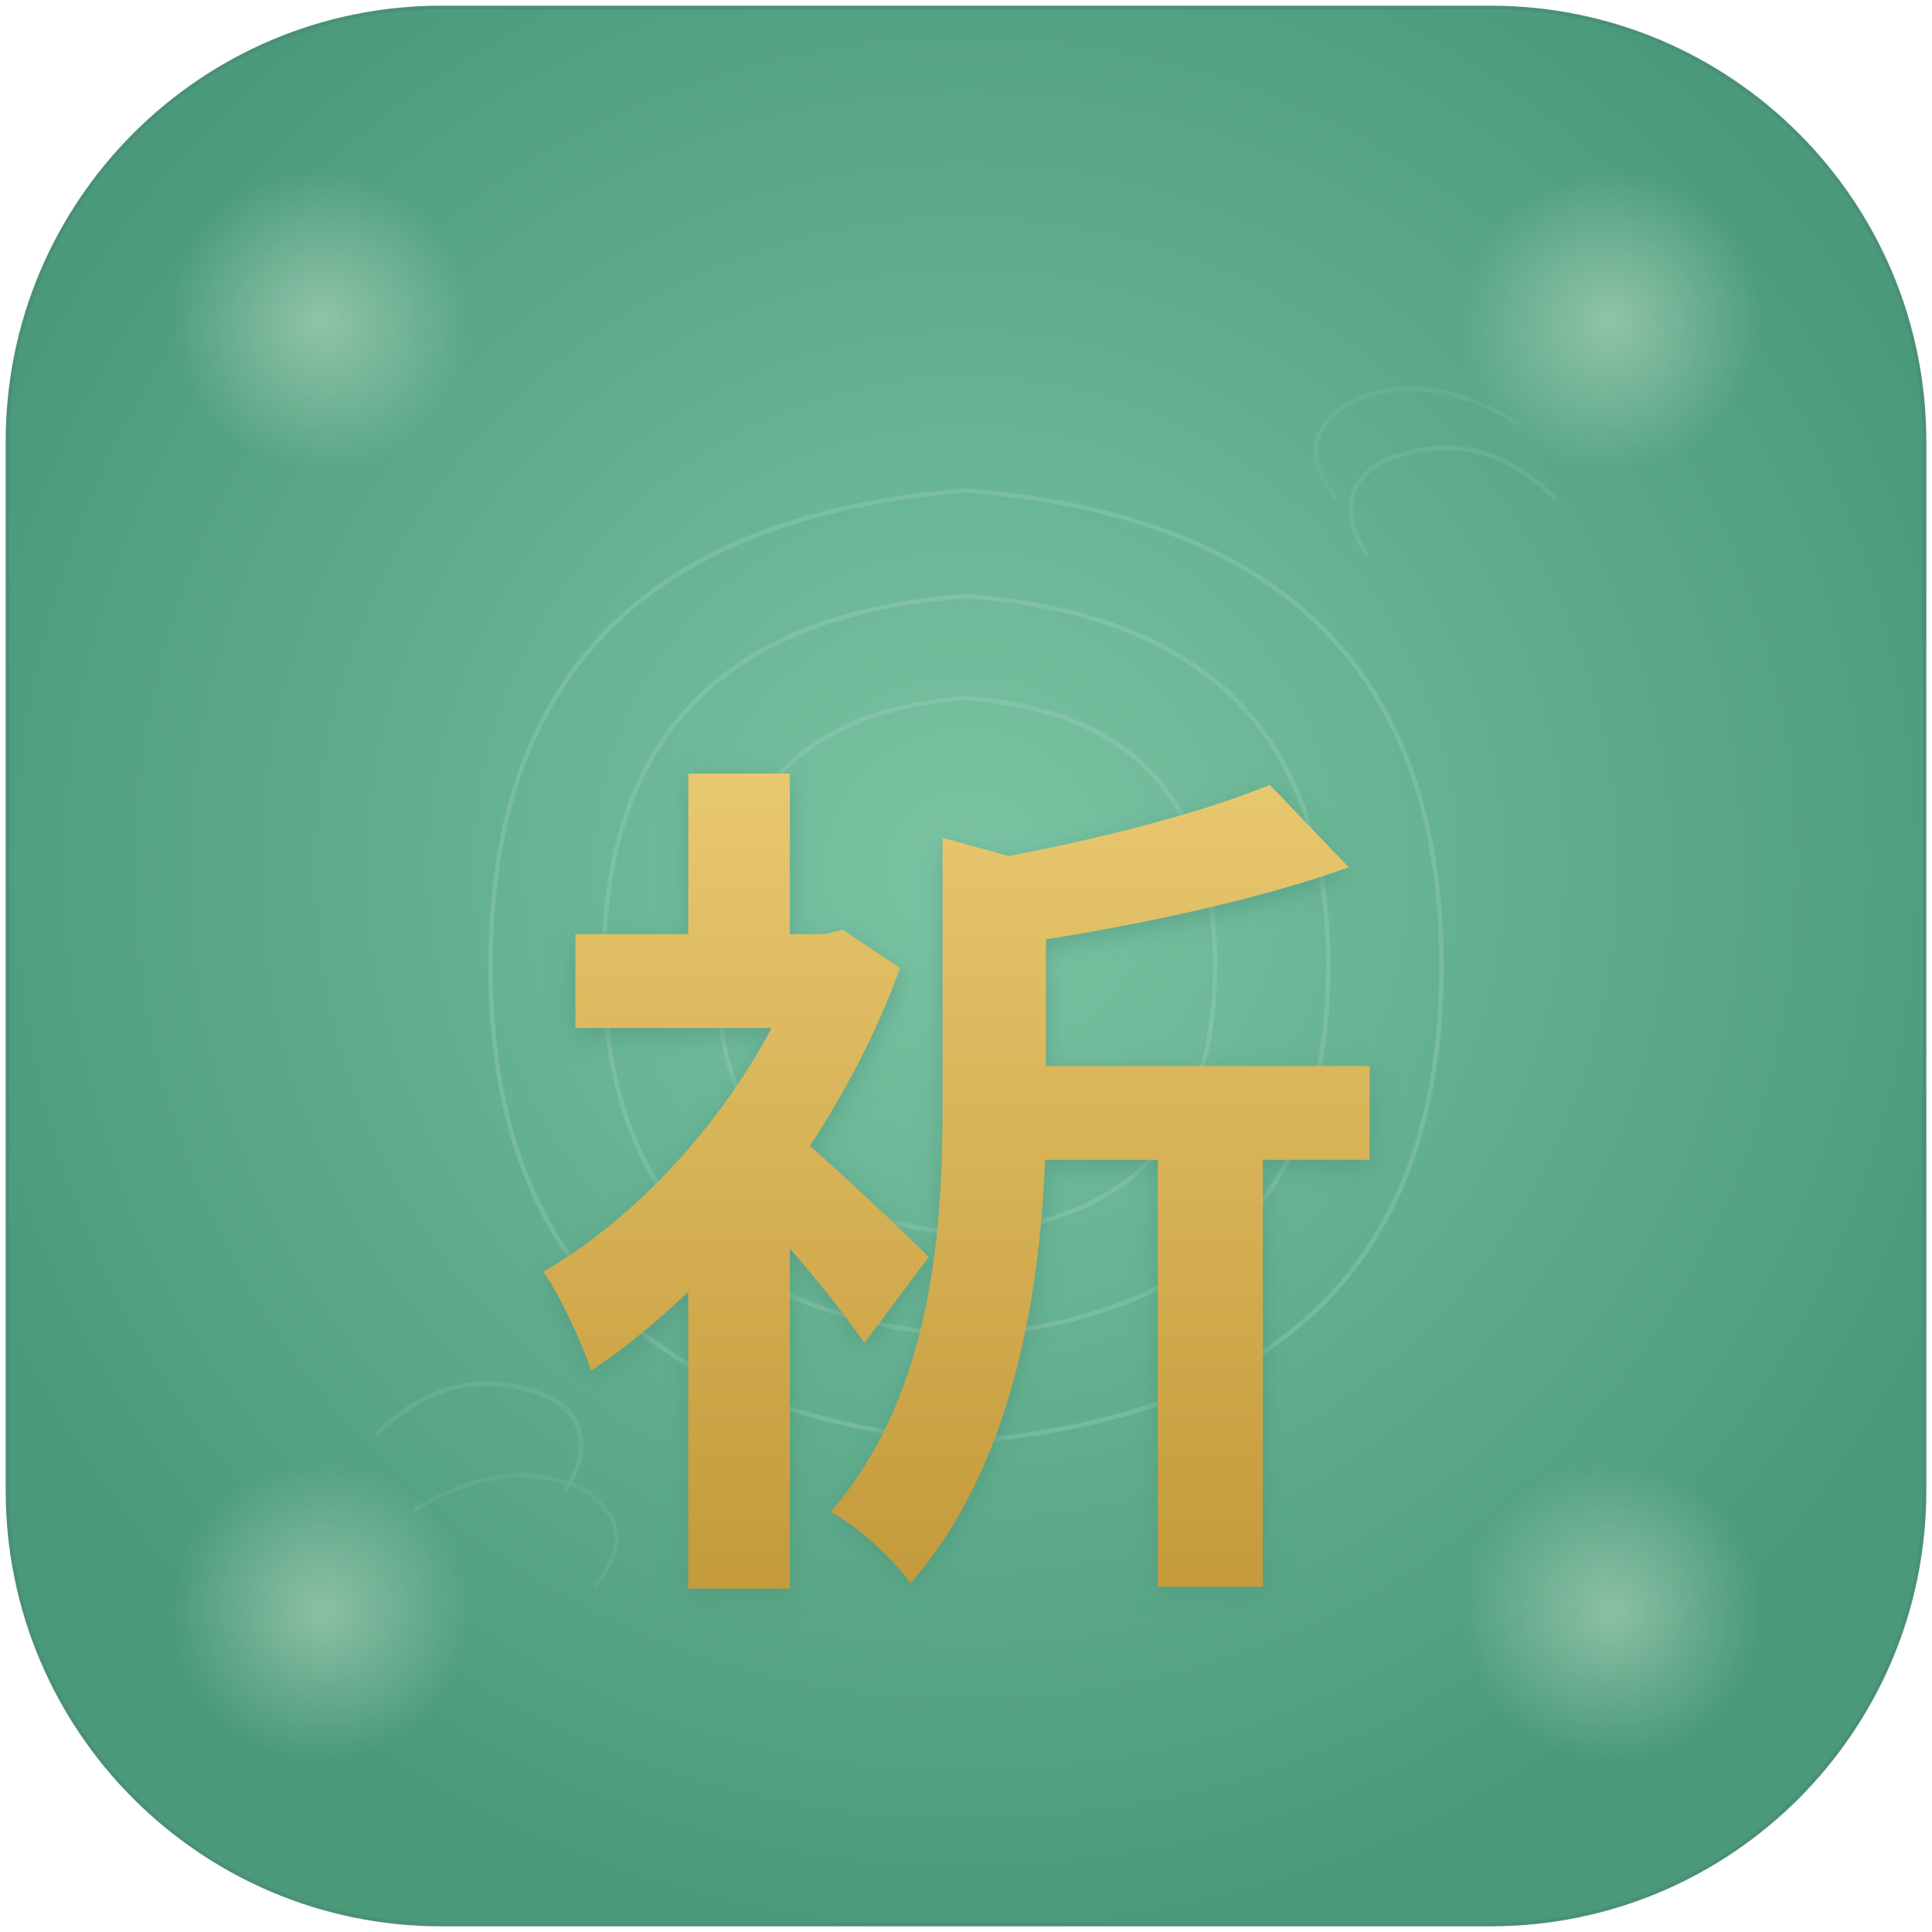
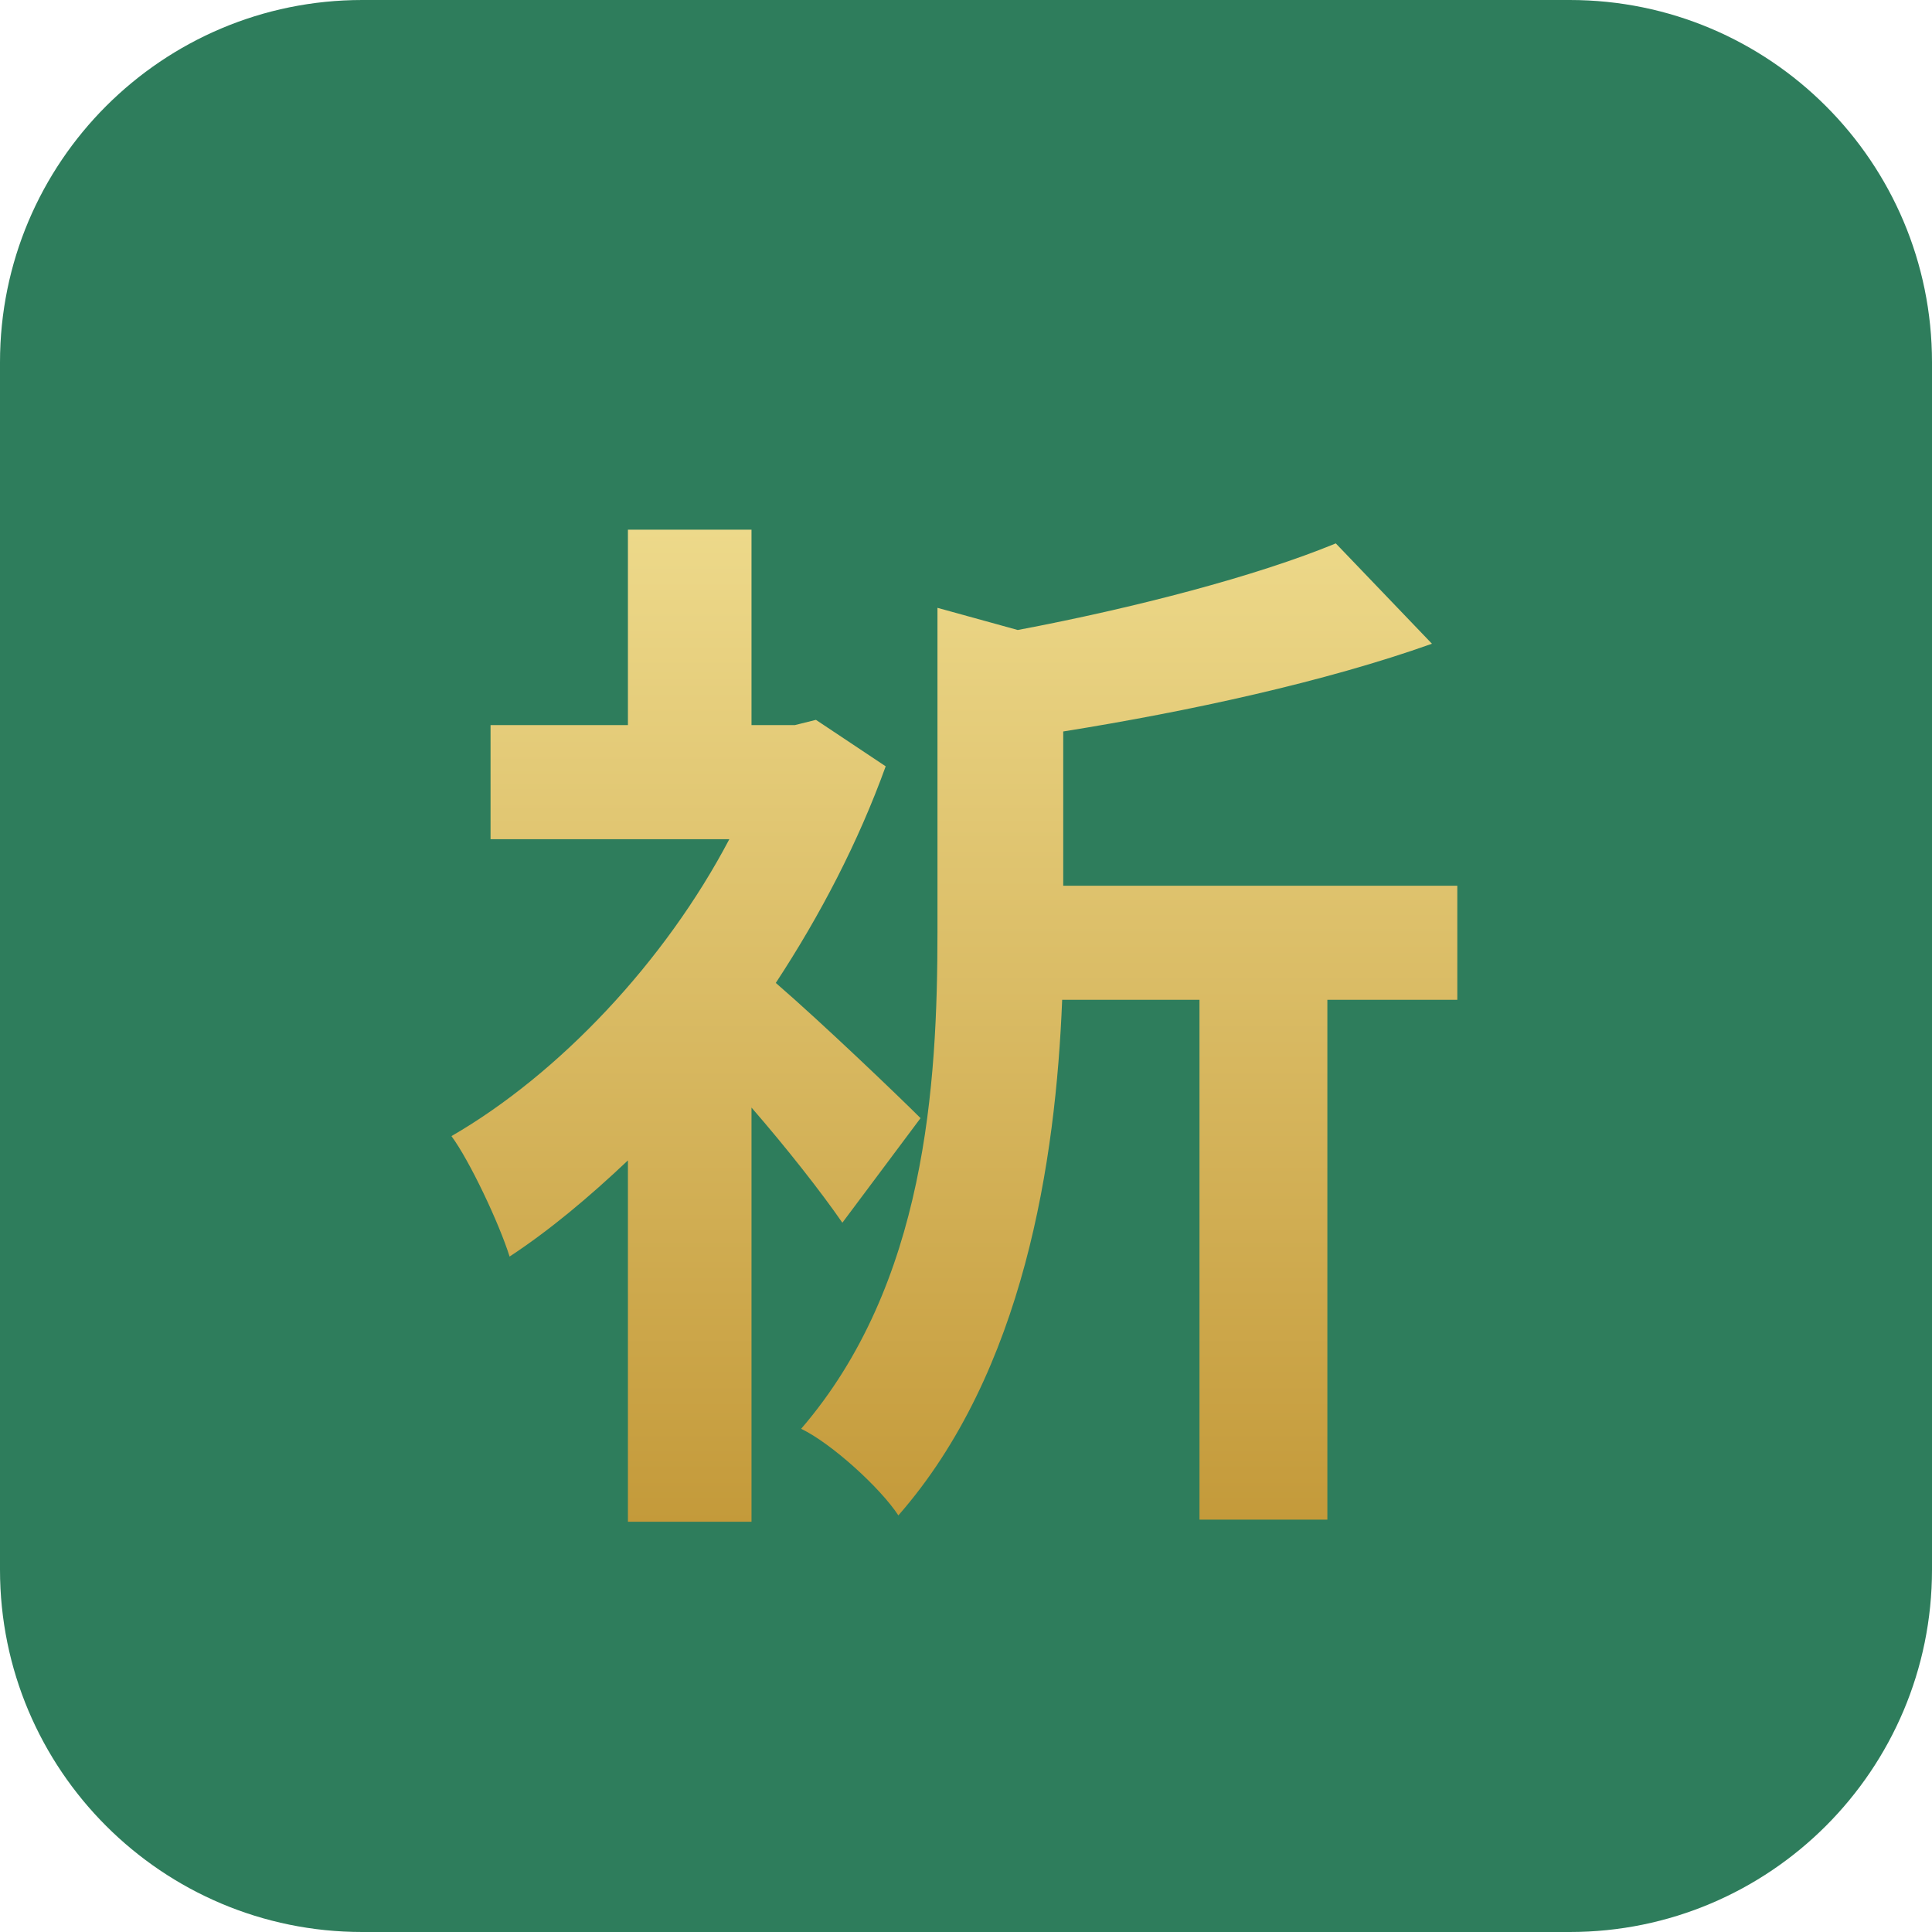
<svg xmlns="http://www.w3.org/2000/svg" viewBox="0 0 512 512">
  <defs>
-     <radialGradient id="bg-grad" cx="50%" cy="45%" r="55%">
-       <stop offset="0%" stop-color="#7BC4A4" />
-       <stop offset="100%" stop-color="#4A9A7A" />
-     </radialGradient>
-     <linearGradient id="gold-grad" x1="0" y1="0" x2="0" y2="1">
-       <stop offset="0%" stop-color="#E8C870" />
+     <linearGradient id="gold" x1="0" y1="0" x2="0" y2="1">
+       <stop offset="0%" stop-color="#EDD98A" />
      <stop offset="100%" stop-color="#C49A3A" />
    </linearGradient>
-     <radialGradient id="corner-glow">
-       <stop offset="0%" stop-color="#FFFFF0" stop-opacity="0.35" />
-       <stop offset="100%" stop-color="#FFFFF0" stop-opacity="0" />
-     </radialGradient>
-     <filter id="inner-shadow" x="-10%" y="-10%" width="120%" height="120%">
-       <feGaussianBlur in="SourceAlpha" stdDeviation="4" result="blur" />
-       <feOffset dx="0" dy="2" result="offsetBlur" />
-       <feComposite in="SourceGraphic" in2="offsetBlur" operator="over" />
-     </filter>
-     <filter id="text-shadow" x="-10%" y="-10%" width="120%" height="130%">
-       <feDropShadow dx="0" dy="2" stdDeviation="3" flood-color="#4A9078" flood-opacity="0.5" />
-     </filter>
  </defs>
-   <rect x="2" y="2" width="508" height="508" rx="115" ry="115" fill="url(#bg-grad)" stroke="#4A9078" stroke-width="1" />
-   <g opacity="0.3" stroke="#A8D4C4" fill="none" stroke-width="1.2" stroke-linecap="round">
-     <path d="M 130,256 Q 130,140 256,130 Q 382,140 382,256 Q 382,372 256,382 Q 130,372 130,256" />
-     <path d="M 160,256 Q 160,165 256,158 Q 352,165 352,256 Q 352,347 256,354 Q 160,347 160,256" />
-     <path d="M 190,256 Q 190,190 256,185 Q 322,190 322,256 Q 322,322 256,327 Q 190,322 190,256" />
-     <path d="M 100,380 Q 120,360 145,370 Q 160,378 150,395" opacity="0.5" />
-     <path d="M 110,400 Q 135,385 155,395 Q 170,405 158,420" opacity="0.4" />
-     <path d="M 412,132 Q 392,112 367,122 Q 352,130 362,147" opacity="0.5" />
-     <path d="M 402,112 Q 377,97 357,107 Q 342,117 354,132" opacity="0.4" />
-   </g>
-   <circle cx="85" cy="85" r="40" fill="url(#corner-glow)" />
-   <circle cx="427" cy="85" r="40" fill="url(#corner-glow)" />
-   <circle cx="85" cy="427" r="40" fill="url(#corner-glow)" />
-   <circle cx="427" cy="427" r="40" fill="url(#corner-glow)" />
-   <text x="256" y="300" text-anchor="middle" dominant-baseline="central" font-family="'Noto Serif SC', 'Source Han Serif SC', 'SimSun', serif" font-weight="700" font-size="230" fill="url(#gold-grad)" filter="url(#text-shadow)">祈</text>
+   <rect width="512" height="512" rx="96" fill="#2E7D5C" />
+   <text x="256" y="256" text-anchor="middle" dominant-baseline="central" font-family="'Noto Serif SC','Source Han Serif SC','SimSun',serif" font-weight="700" font-size="280" fill="url(#gold)">祈</text>
</svg>
